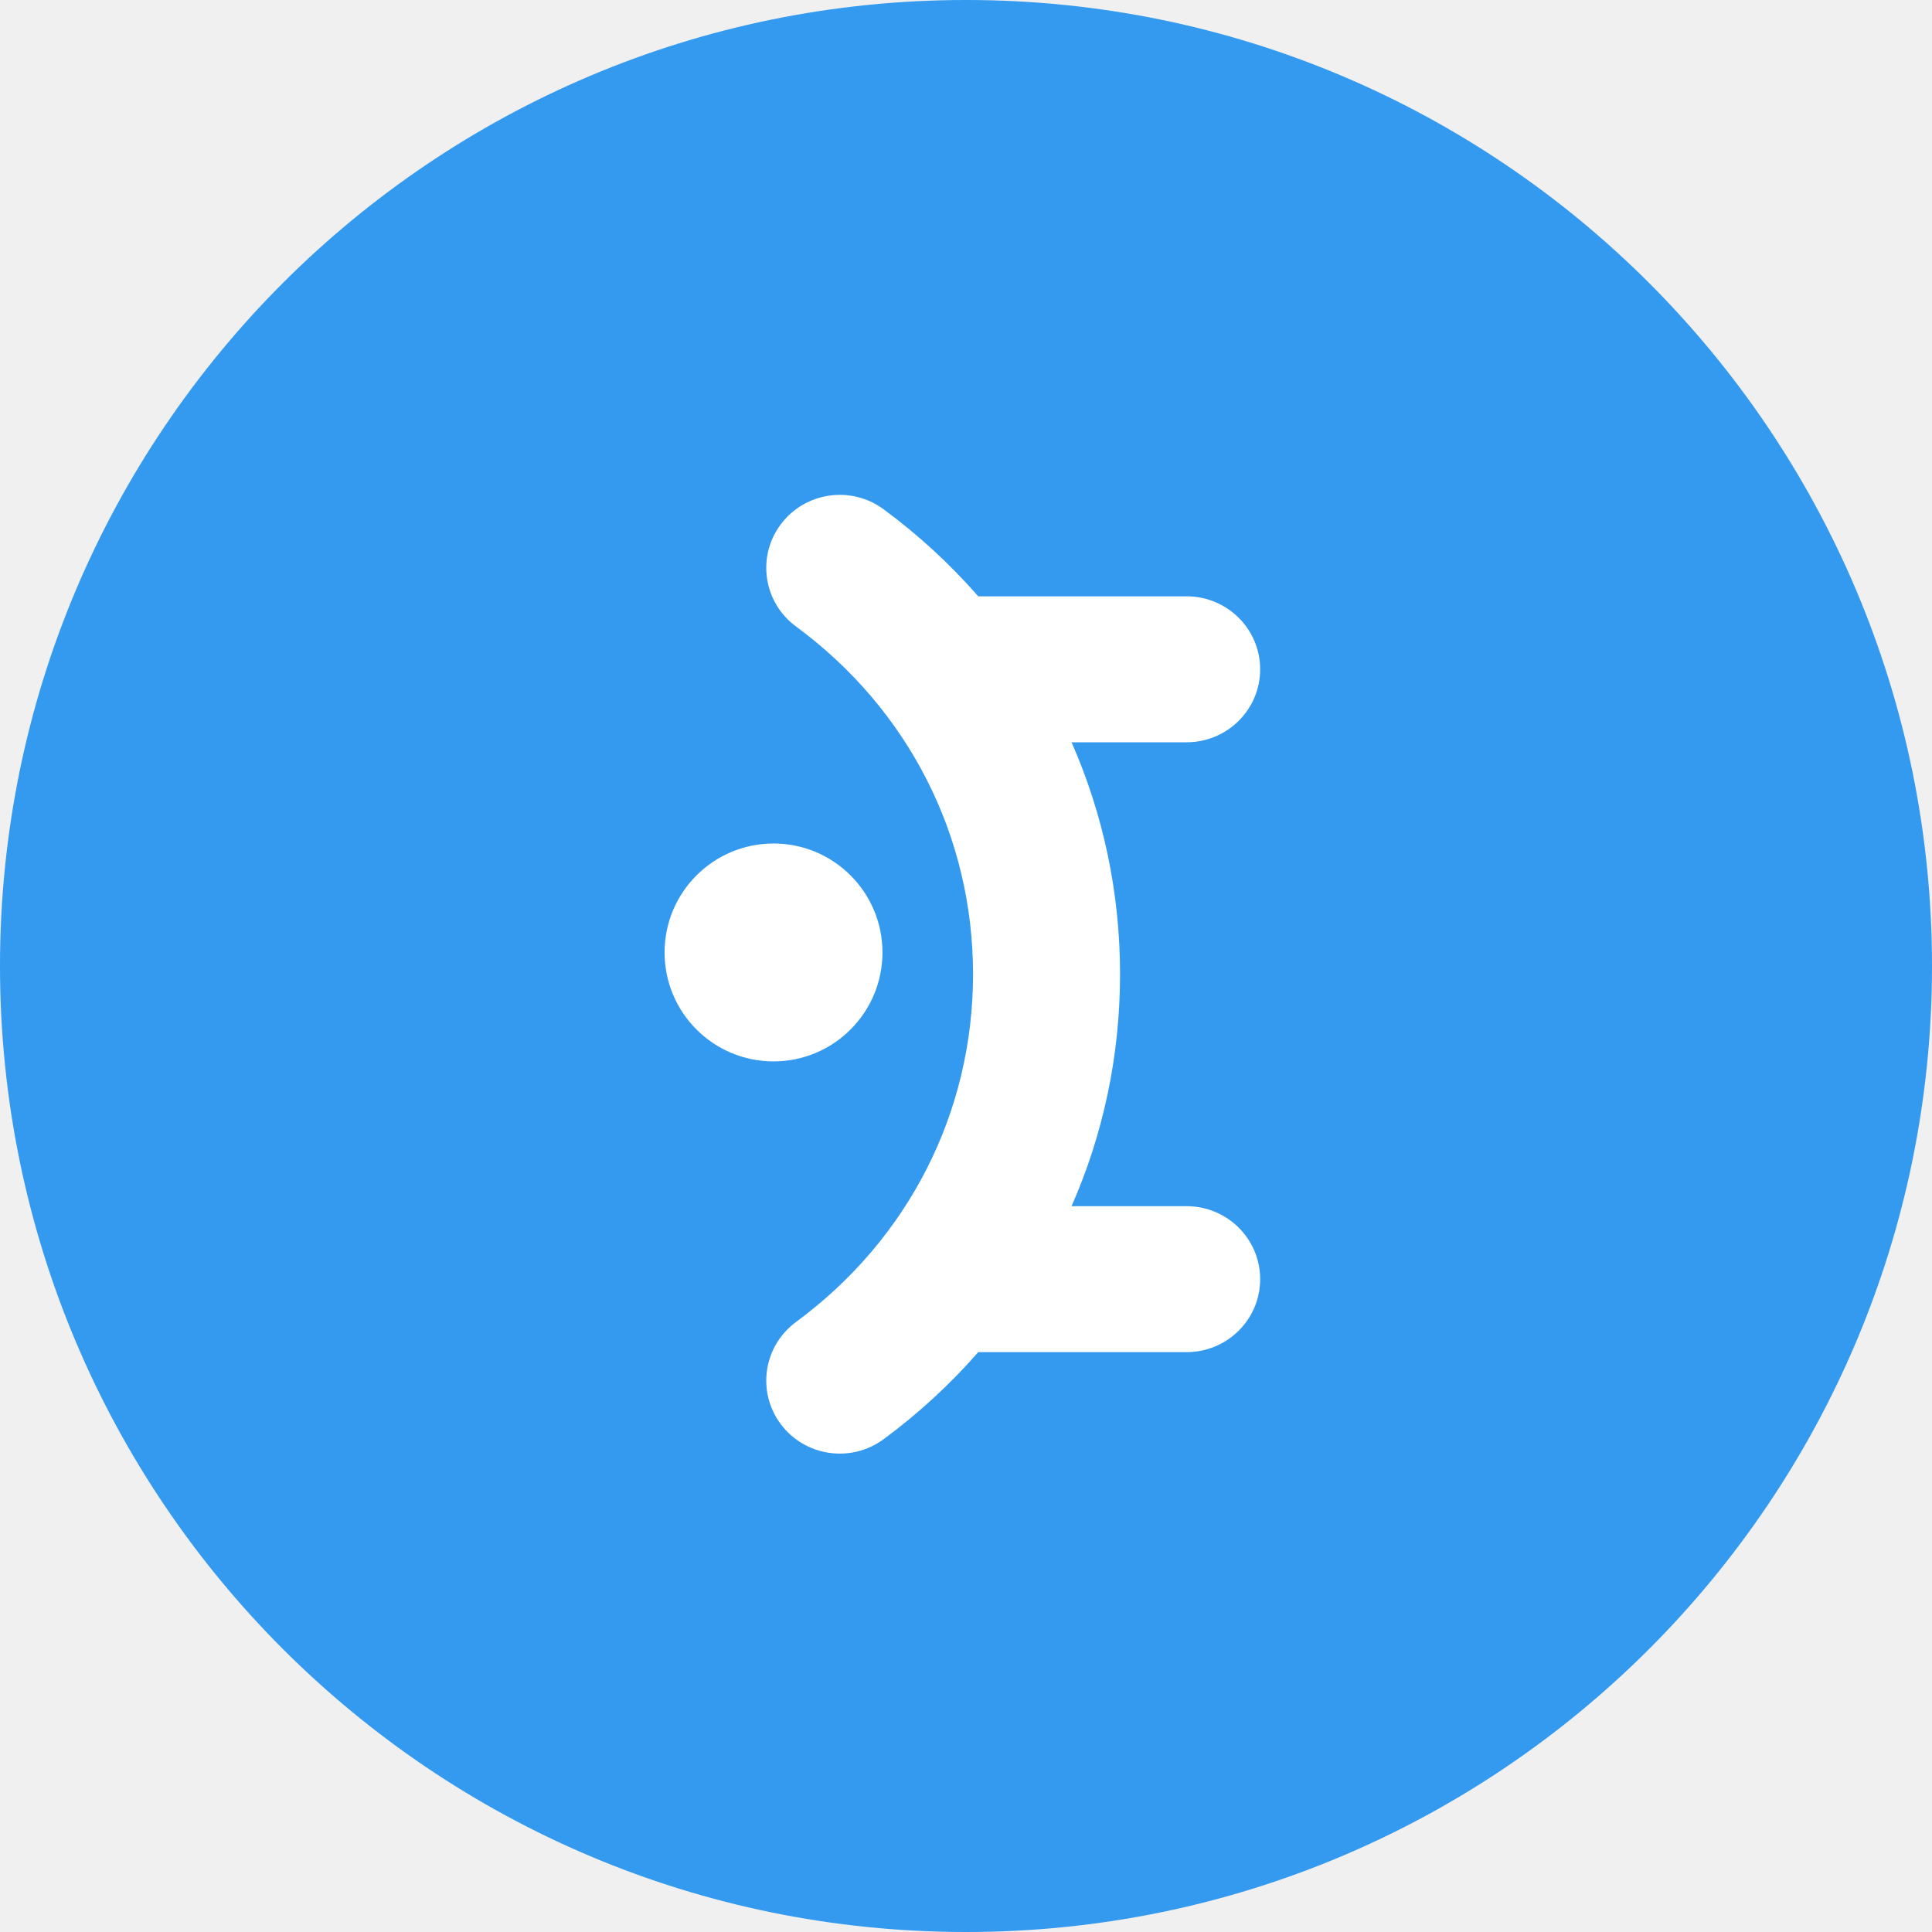
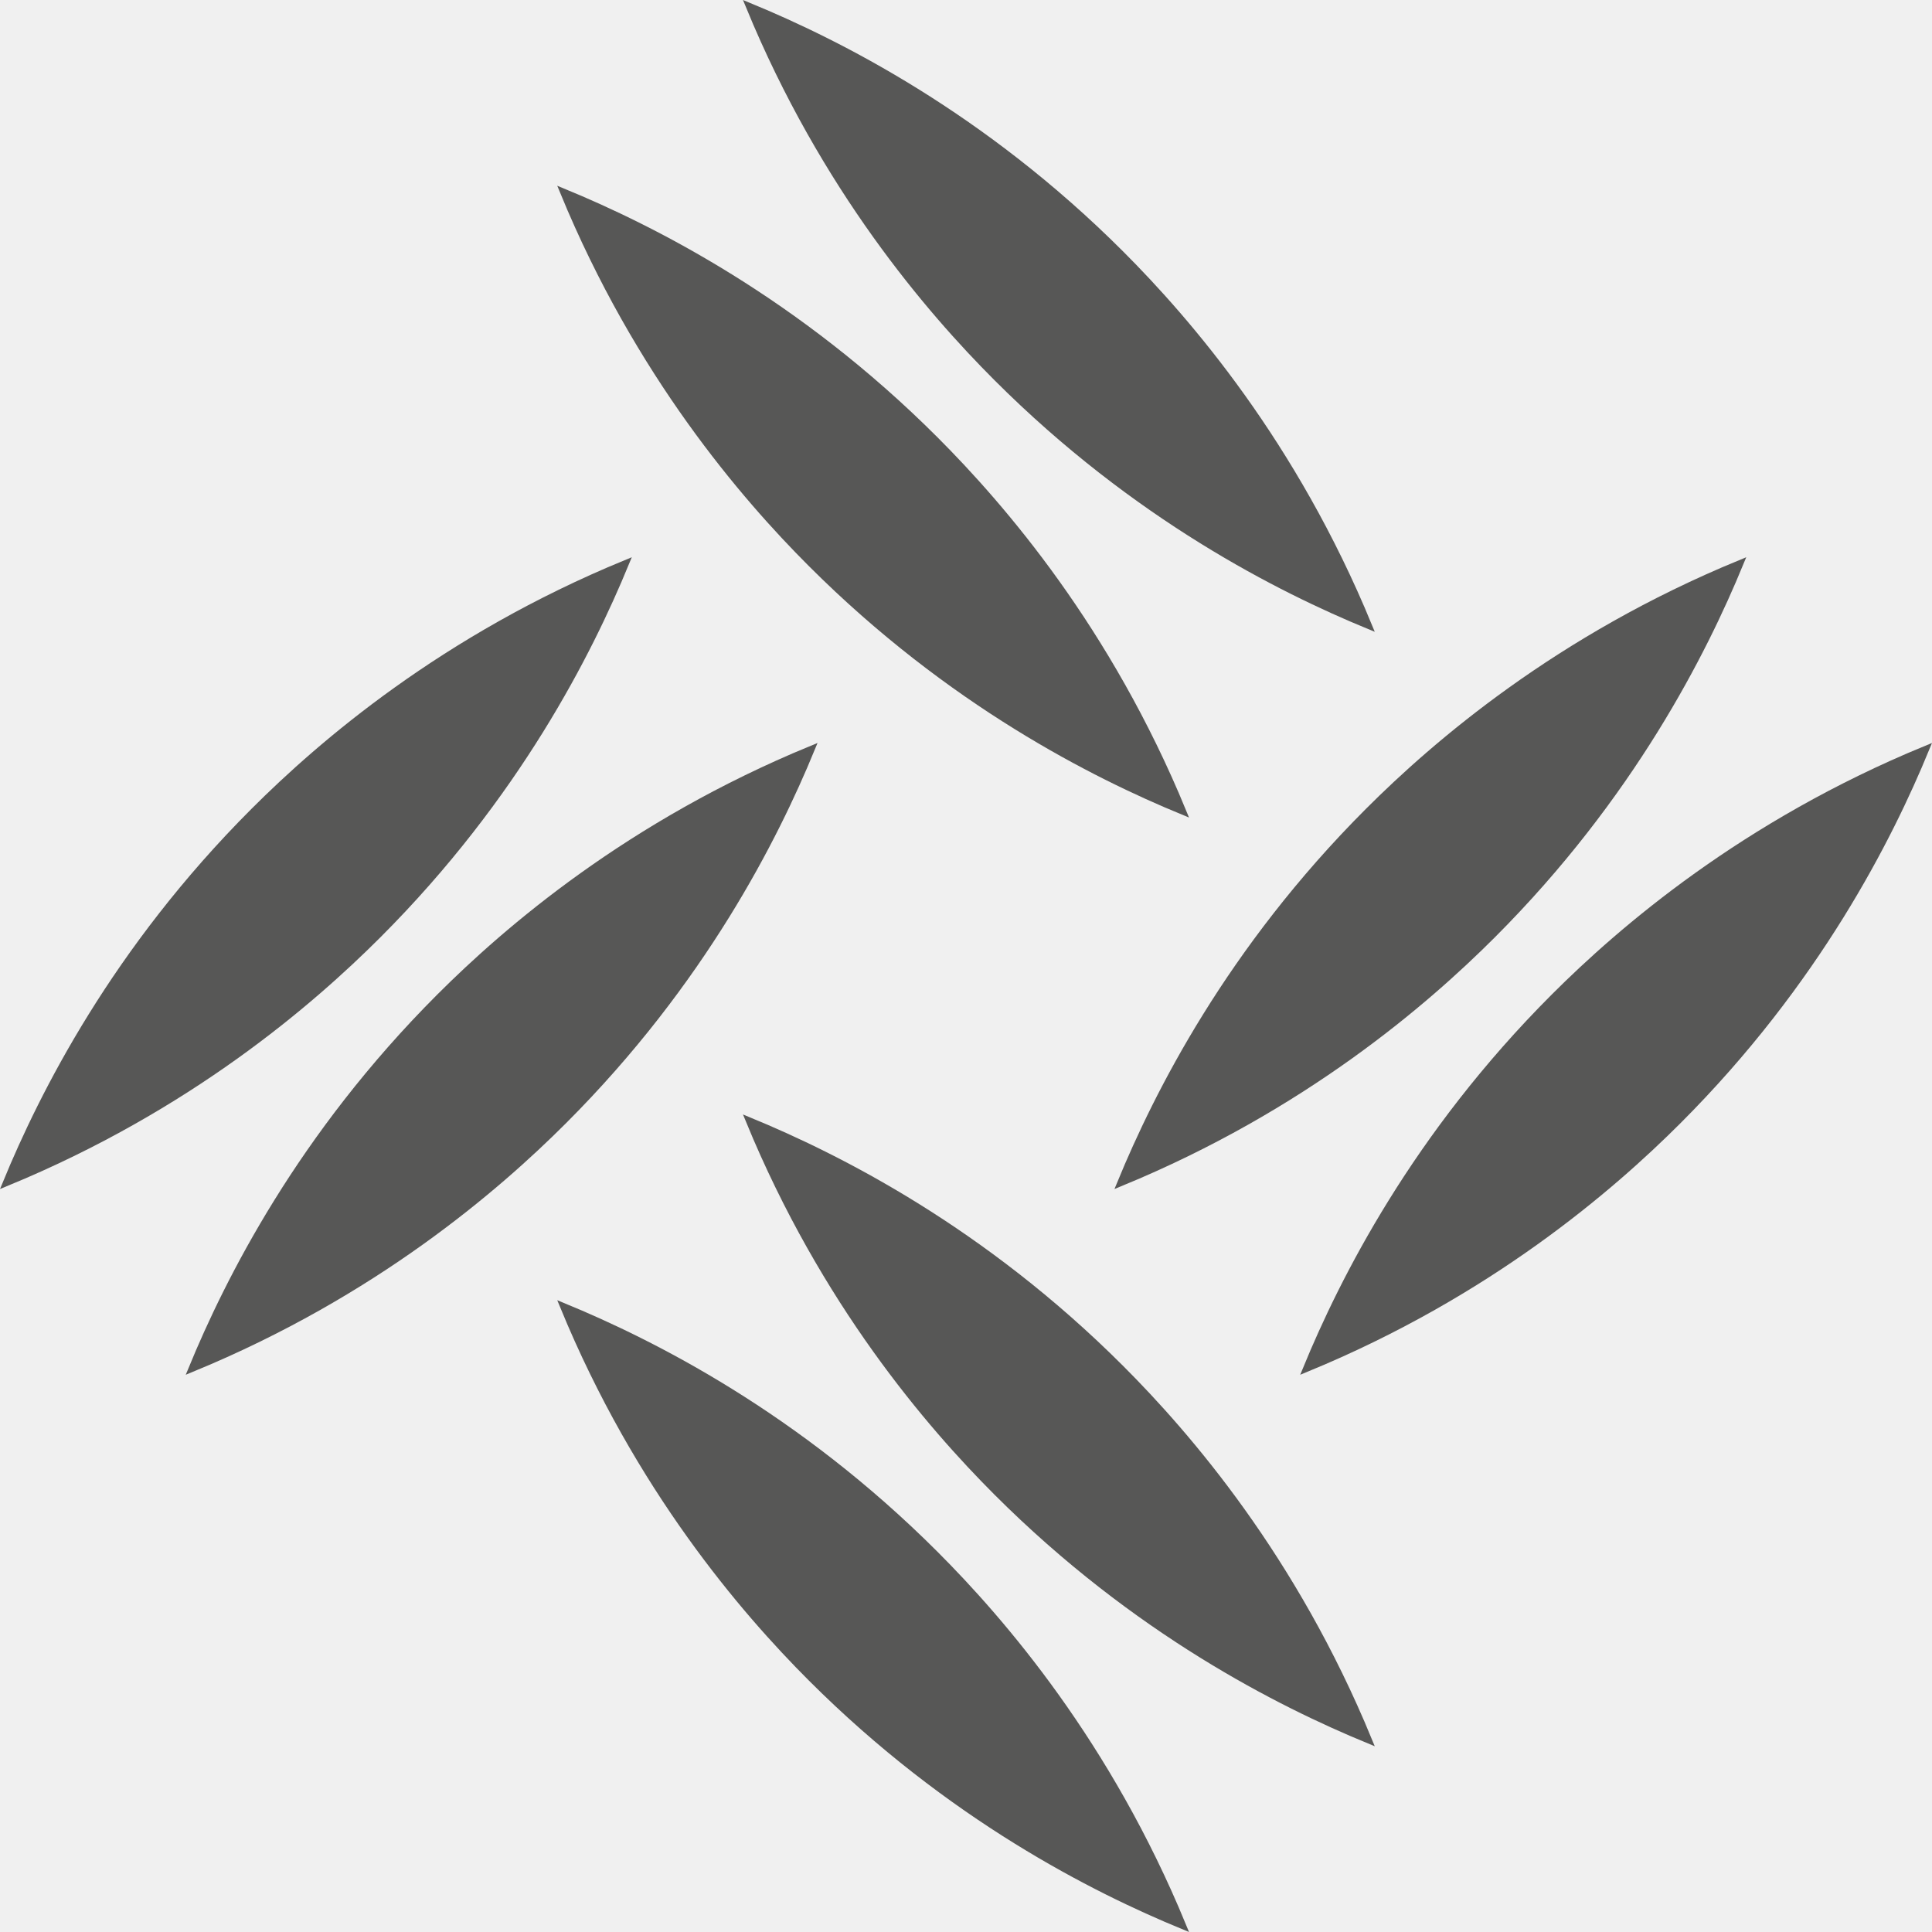
- <svg xmlns="http://www.w3.org/2000/svg" viewBox="0 0 500 500">
-   <g fill="none" fill-rule="evenodd">
-     <rect width="500" height="500" fill="#339AF0" rx="250" />
-     <g fill="#FFF">
-       <path fill-rule="nonzero" d="M202.055 135.706c-6.26 8.373-4.494 20.208 3.944 26.42 29.122 21.45 45.824 54.253 45.824 90.005 0 35.752-16.702 68.559-45.824 90.005-8.436 6.215-10.206 18.043-3.944 26.42 6.26 8.378 18.173 10.13 26.611 3.916a153.835 153.835 0 0024.509-22.54h53.93c10.506 0 19.023-8.455 19.023-18.885 0-10.43-8.517-18.886-19.023-18.886h-29.79c8.196-18.594 12.553-38.923 12.553-60.03s-4.357-41.436-12.552-60.03h29.79c10.505 0 19.022-8.455 19.022-18.885 0-10.43-8.517-18.886-19.023-18.886h-53.93a153.835 153.835 0 00-24.509-22.54c-8.438-6.215-20.351-4.46-26.61 3.916z" />
-       <path d="M171.992 246.492c0-15.572 12.624-28.195 28.196-28.195 15.572 0 28.195 12.623 28.195 28.195 0 15.572-12.623 28.196-28.195 28.196-15.572 0-28.196-12.624-28.196-28.196z" />
-     </g>
-   </g>
+ <svg xmlns="http://www.w3.org/2000/svg" id="a" viewBox="0 0 280.84 280.84">
+   <path d="M.92,171.92c26.41-10.87,44.2-26.2,54-36,20.2-20.2,30.72-41.18,36-54-26.41,10.87-44.2,26.2-54,36C16.72,138.12,6.2,159.1,.92,171.92Z" style="fill:#575756; stroke:#575756; stroke-miterlimit:10;" />
+   <path d="M27.92,198.92c26.41-10.87,44.2-26.2,54-36,20.2-20.2,30.72-41.18,36-54-26.41,10.87-44.2,26.2-54,36-20.2,20.2-30.72,41.18-36,54Z" style="fill:#575756; stroke:#575756; stroke-miterlimit:10;" />
+   <path d="M81.92,27.92c10.87,26.41,26.2,44.2,36,54,20.2,20.2,41.18,30.72,54,36-10.87-26.41-26.2-44.2-36-54-20.2-20.2-41.18-30.72-54-36Z" style="fill:#575756; stroke:#575756; stroke-miterlimit:10;" />
+   <path d="M108.92,.92c10.87,26.41,26.2,44.2,36,54,20.2,20.2,41.18,30.72,54,36-10.87-26.41-26.2-44.2-36-54C142.72,16.72,121.74,6.2,108.92,.92Z" style="fill:#575756; stroke:#575756; stroke-miterlimit:10;" />
+   <path d="M108.92,162.92c10.87,26.41,26.2,44.2,36,54,20.2,20.2,41.18,30.72,54,36-10.87-26.41-26.2-44.2-36-54-20.2-20.2-41.18-30.72-54-36Z" style="fill:#575756; stroke:#575756; stroke-miterlimit:10;" />
+   <path d="M81.92,189.92c10.87,26.41,26.2,44.2,36,54,20.2,20.2,41.18,30.72,54,36-10.87-26.41-26.2-44.2-36-54-20.2-20.2-41.18-30.72-54-36Z" style="fill:#575756; stroke:#575756; stroke-miterlimit:10;" />
+   <path d="M162.92,171.92c26.41-10.87,44.2-26.2,54-36,20.2-20.2,30.72-41.18,36-54-26.41,10.87-44.2,26.2-54,36-20.2,20.2-30.72,41.18-36,54Z" style="fill:#575756; stroke:#575756; stroke-miterlimit:10;" />
+   <path d="M189.92,198.92c26.41-10.87,44.2-26.2,54-36,20.2-20.2,30.72-41.18,36-54-26.41,10.87-44.2,26.2-54,36-20.2,20.2-30.72,41.18-36,54Z" style="fill:#575756; stroke:#575756; stroke-miterlimit:10;" />
</svg>
